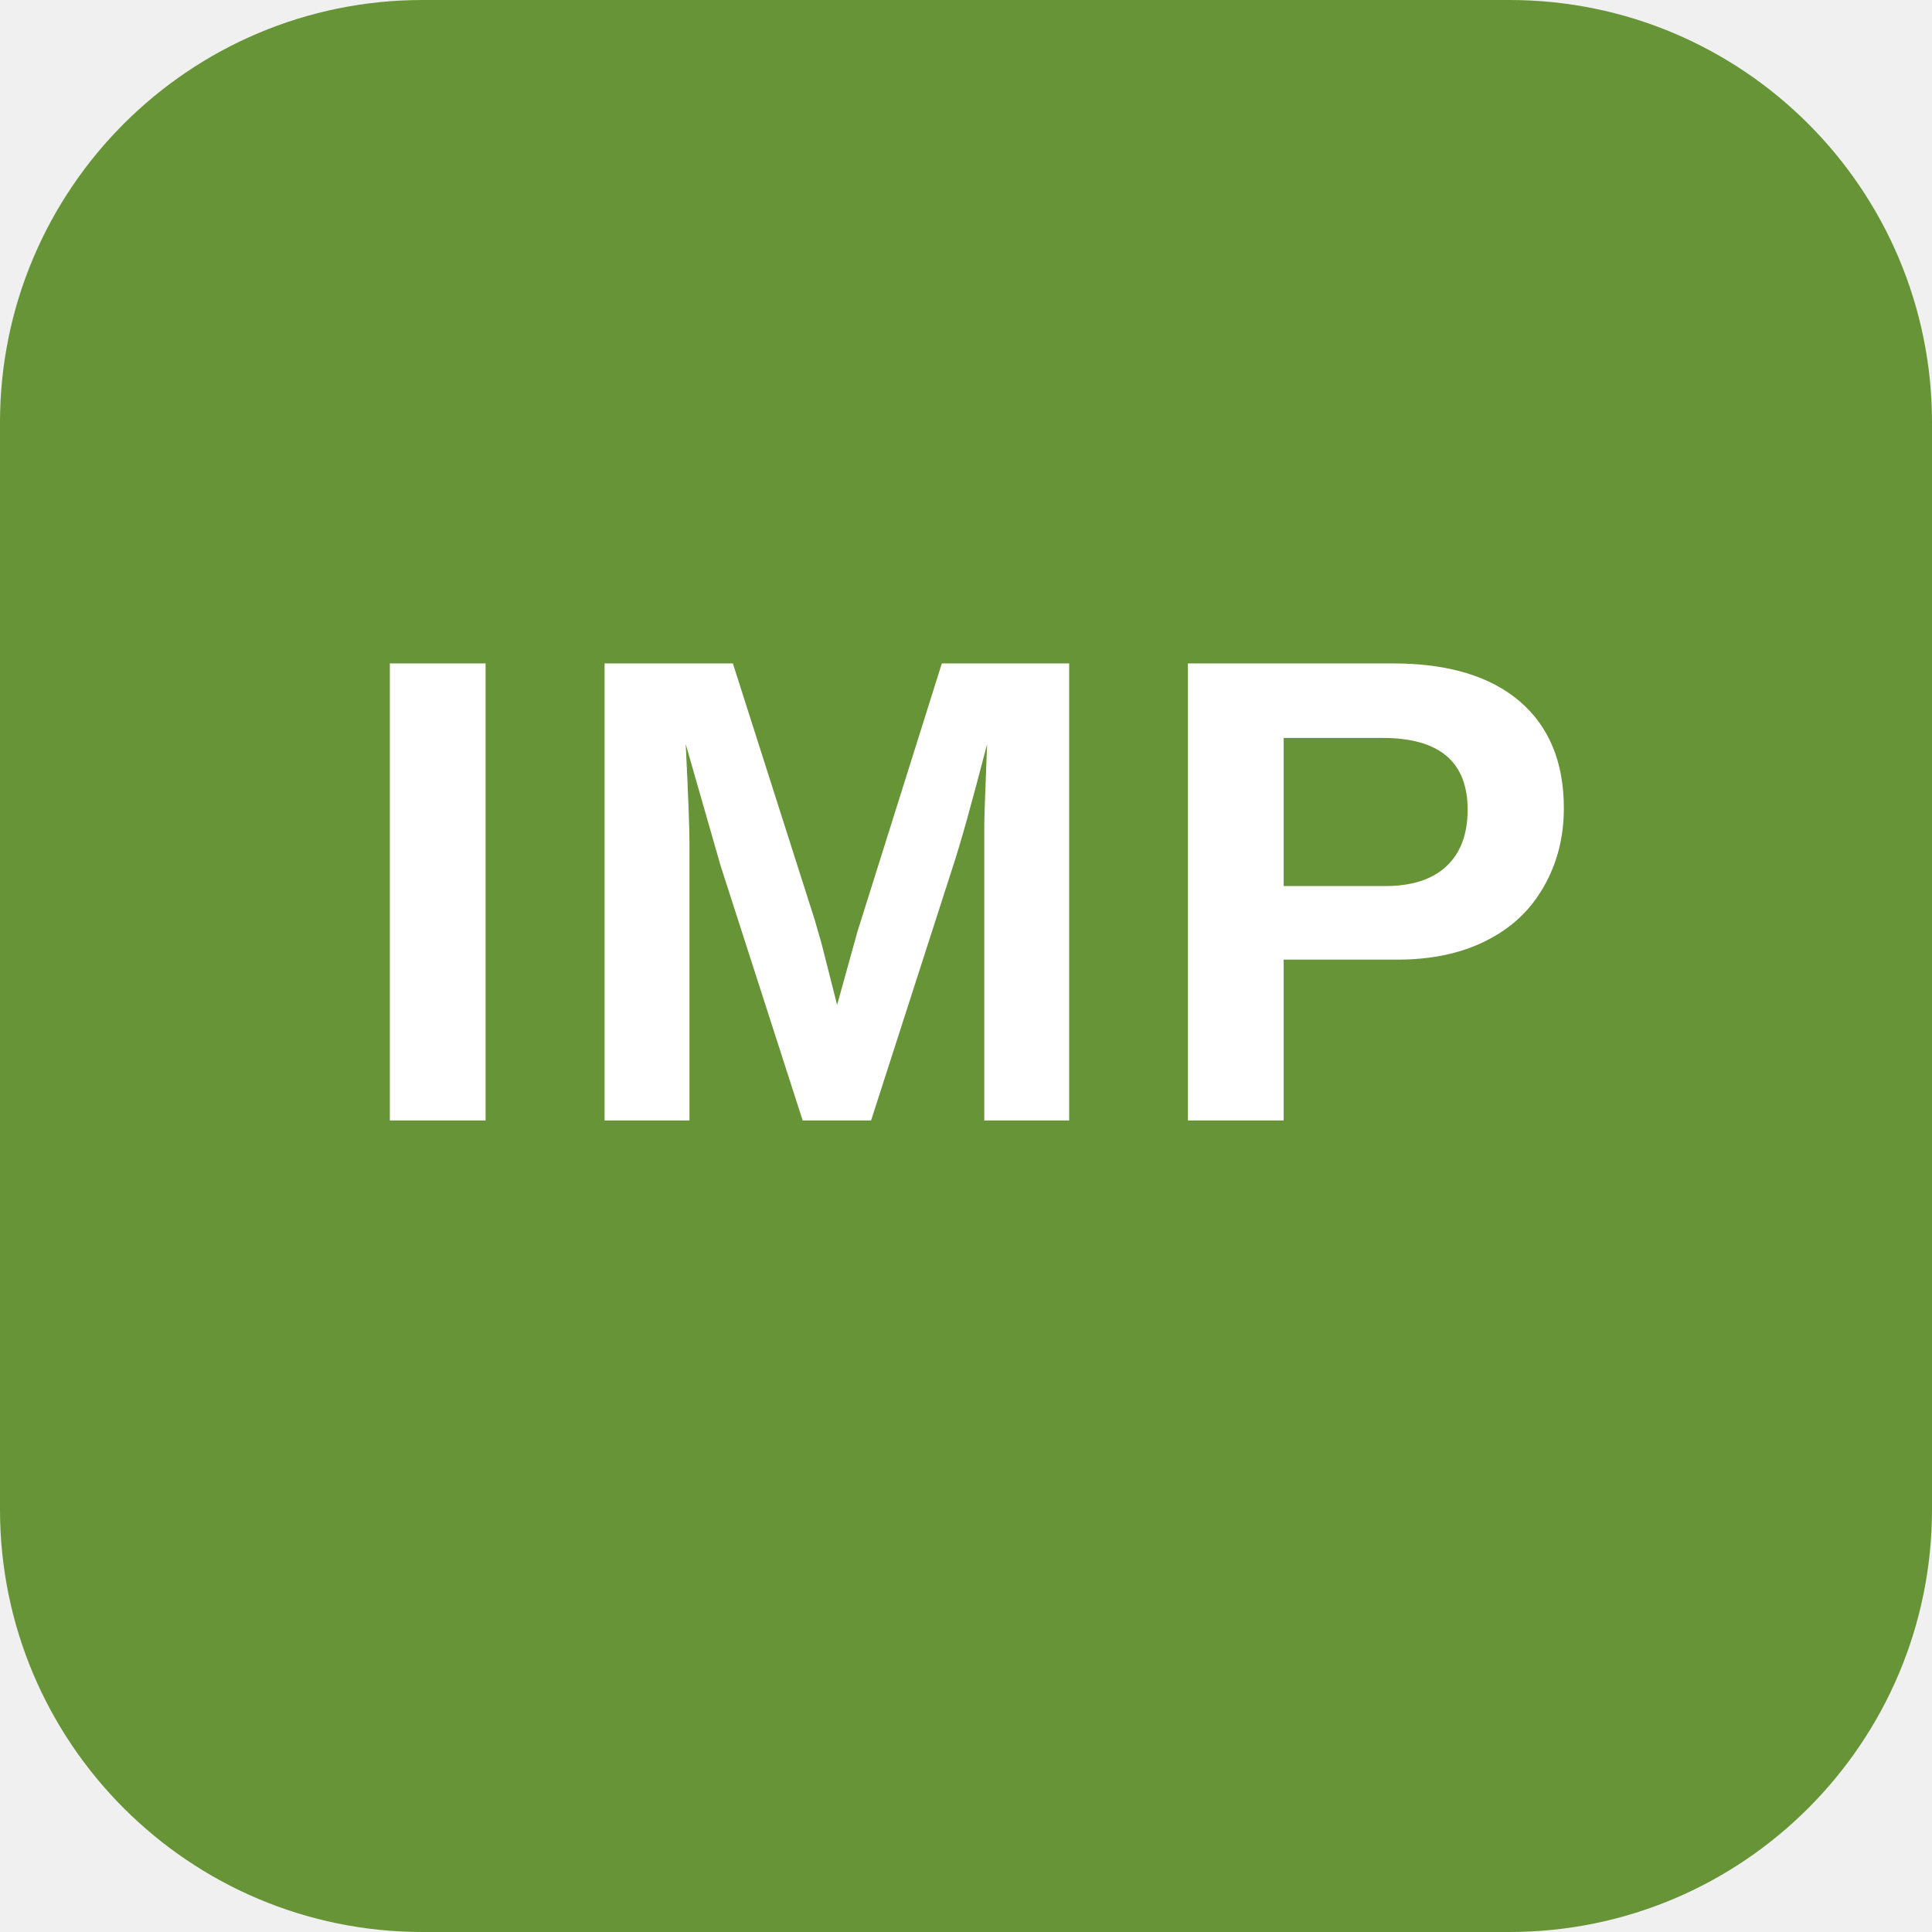
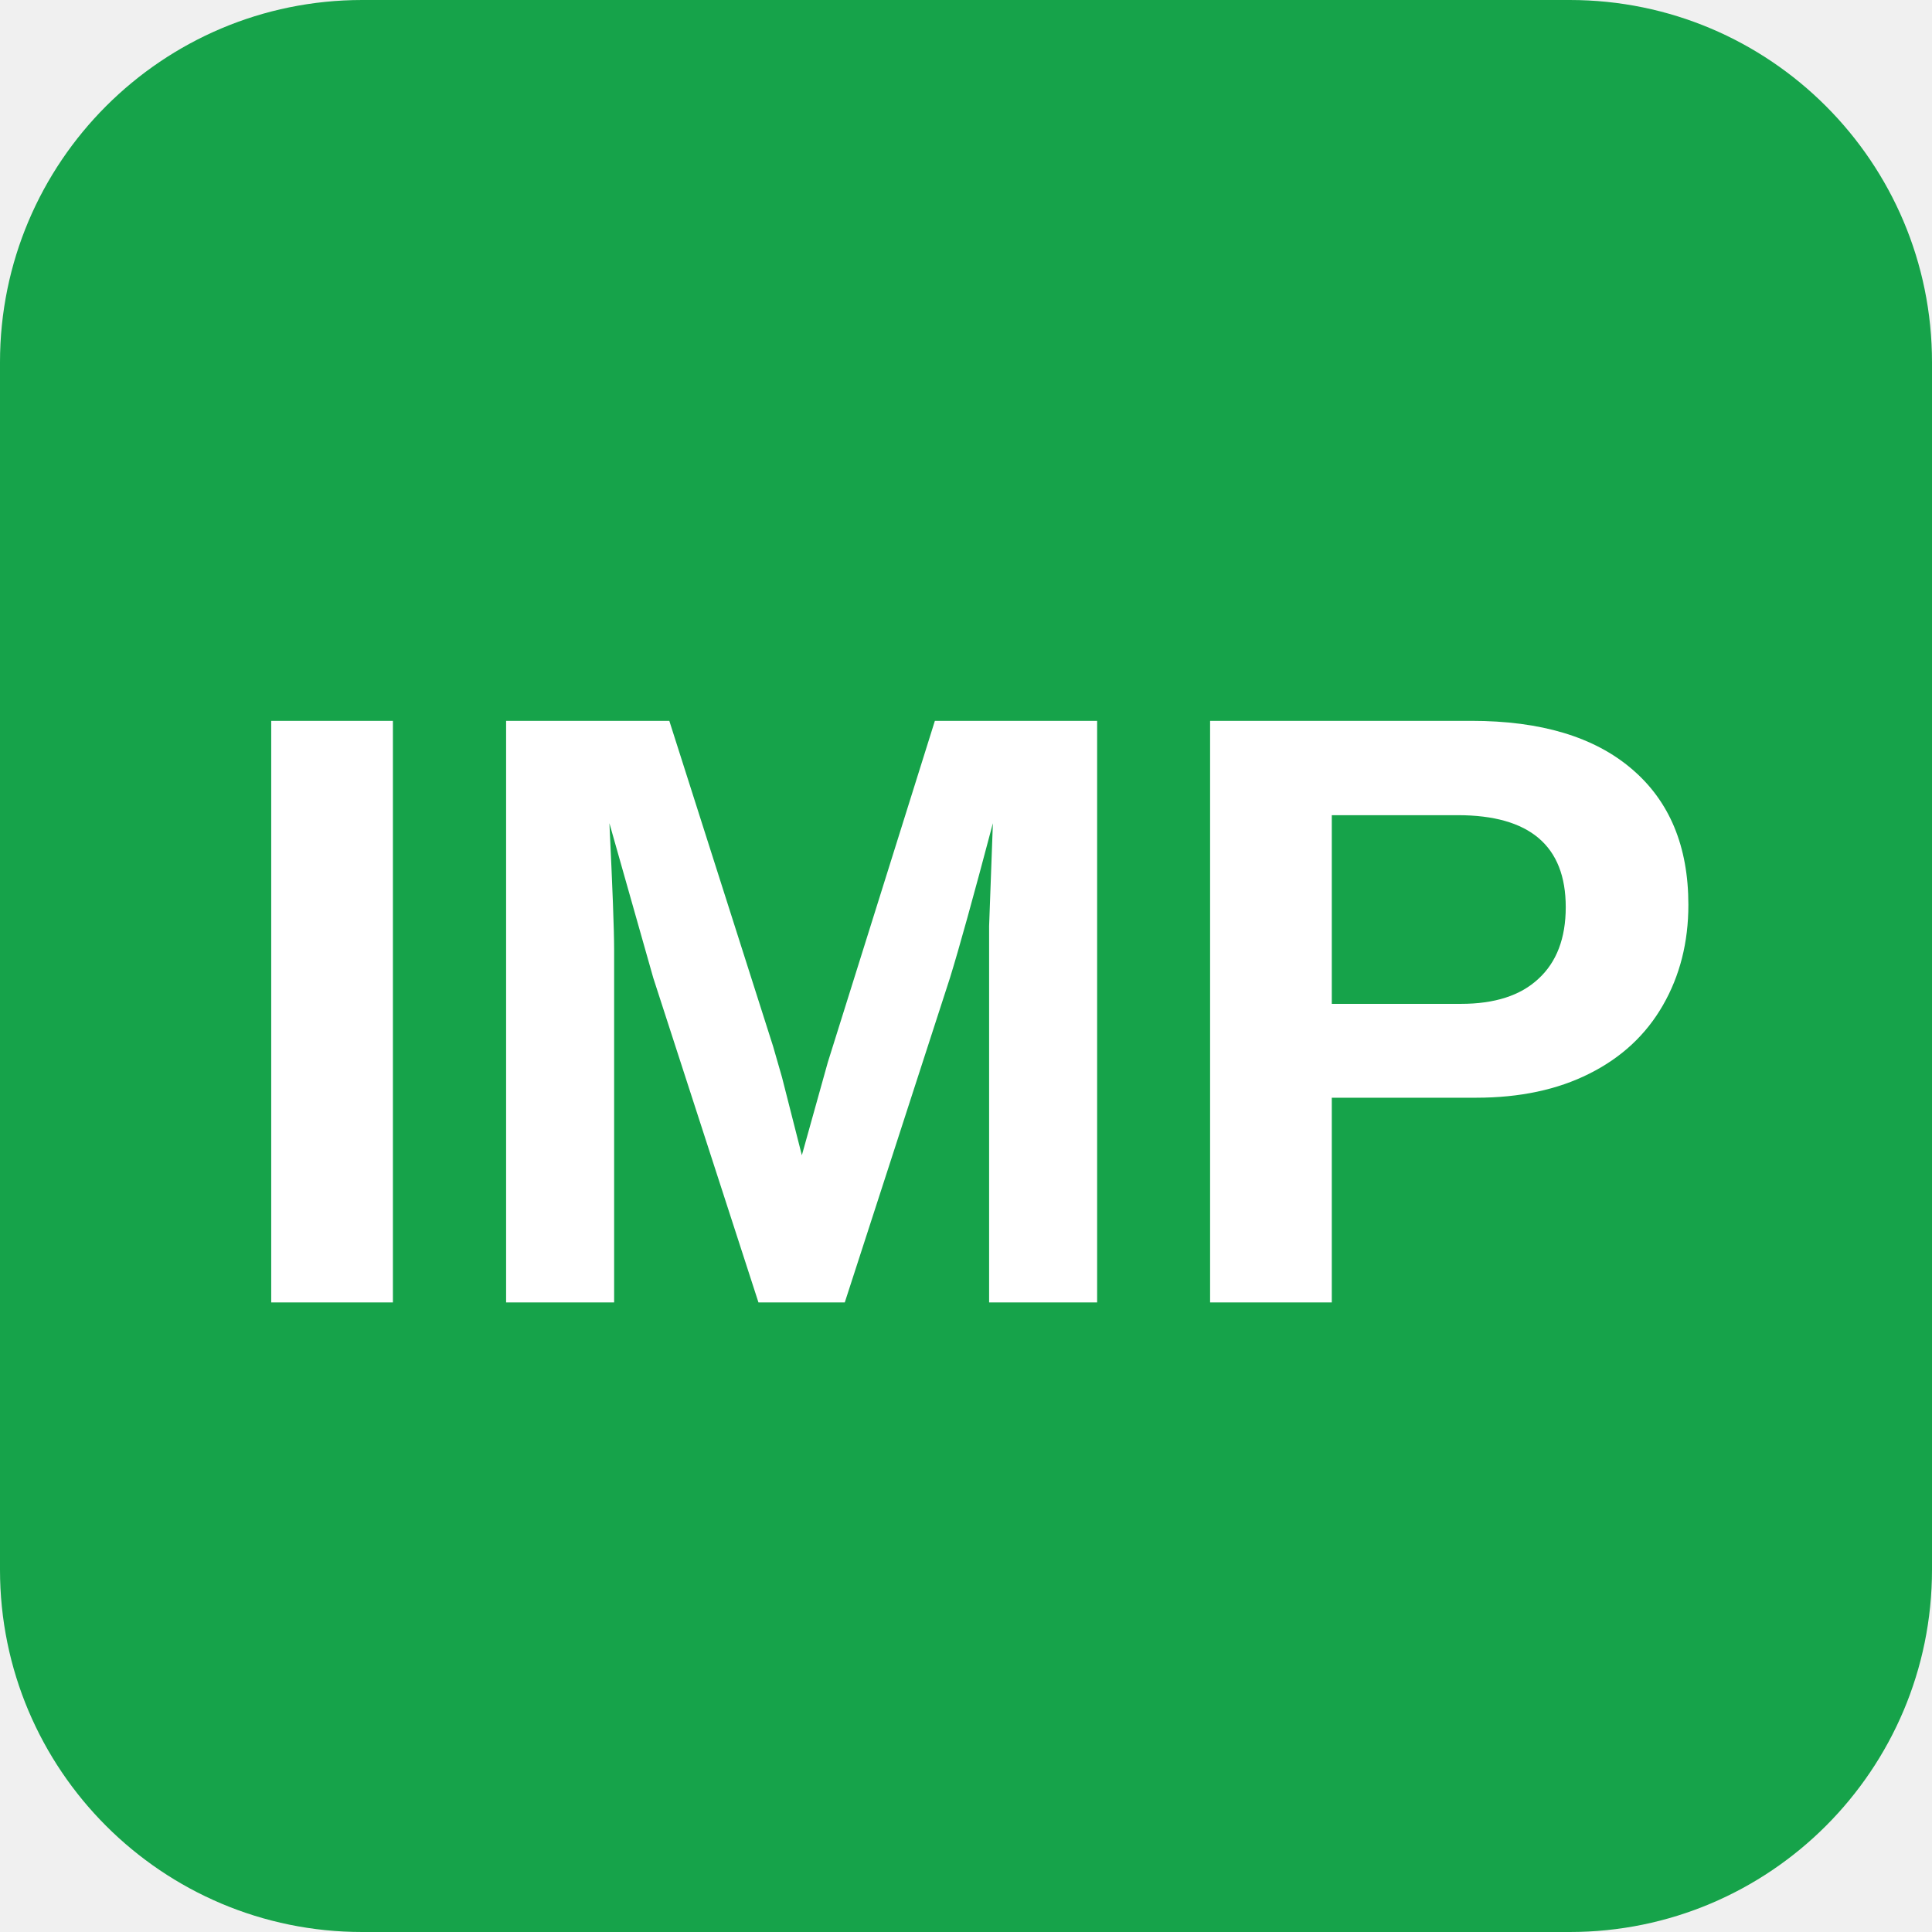
<svg xmlns="http://www.w3.org/2000/svg" viewBox="0 0 64 64">
-   <rect width="64" height="64" rx="14" fill="#679436" />
-   <text x="50%" y="58%" text-anchor="middle" font-family="Arial, sans-serif" font-weight="800" font-size="22" fill="#fff" letter-spacing="1">IMP</text>
+   <rect width="64" height="64" rx="12" fill="#16a34a" />
+   <text x="50%" y="55%" text-anchor="middle" dominant-baseline="middle" font-family="Arial, Helvetica, sans-serif" font-weight="900" font-size="28" fill="#ffffff">IMP</text>
</svg>
